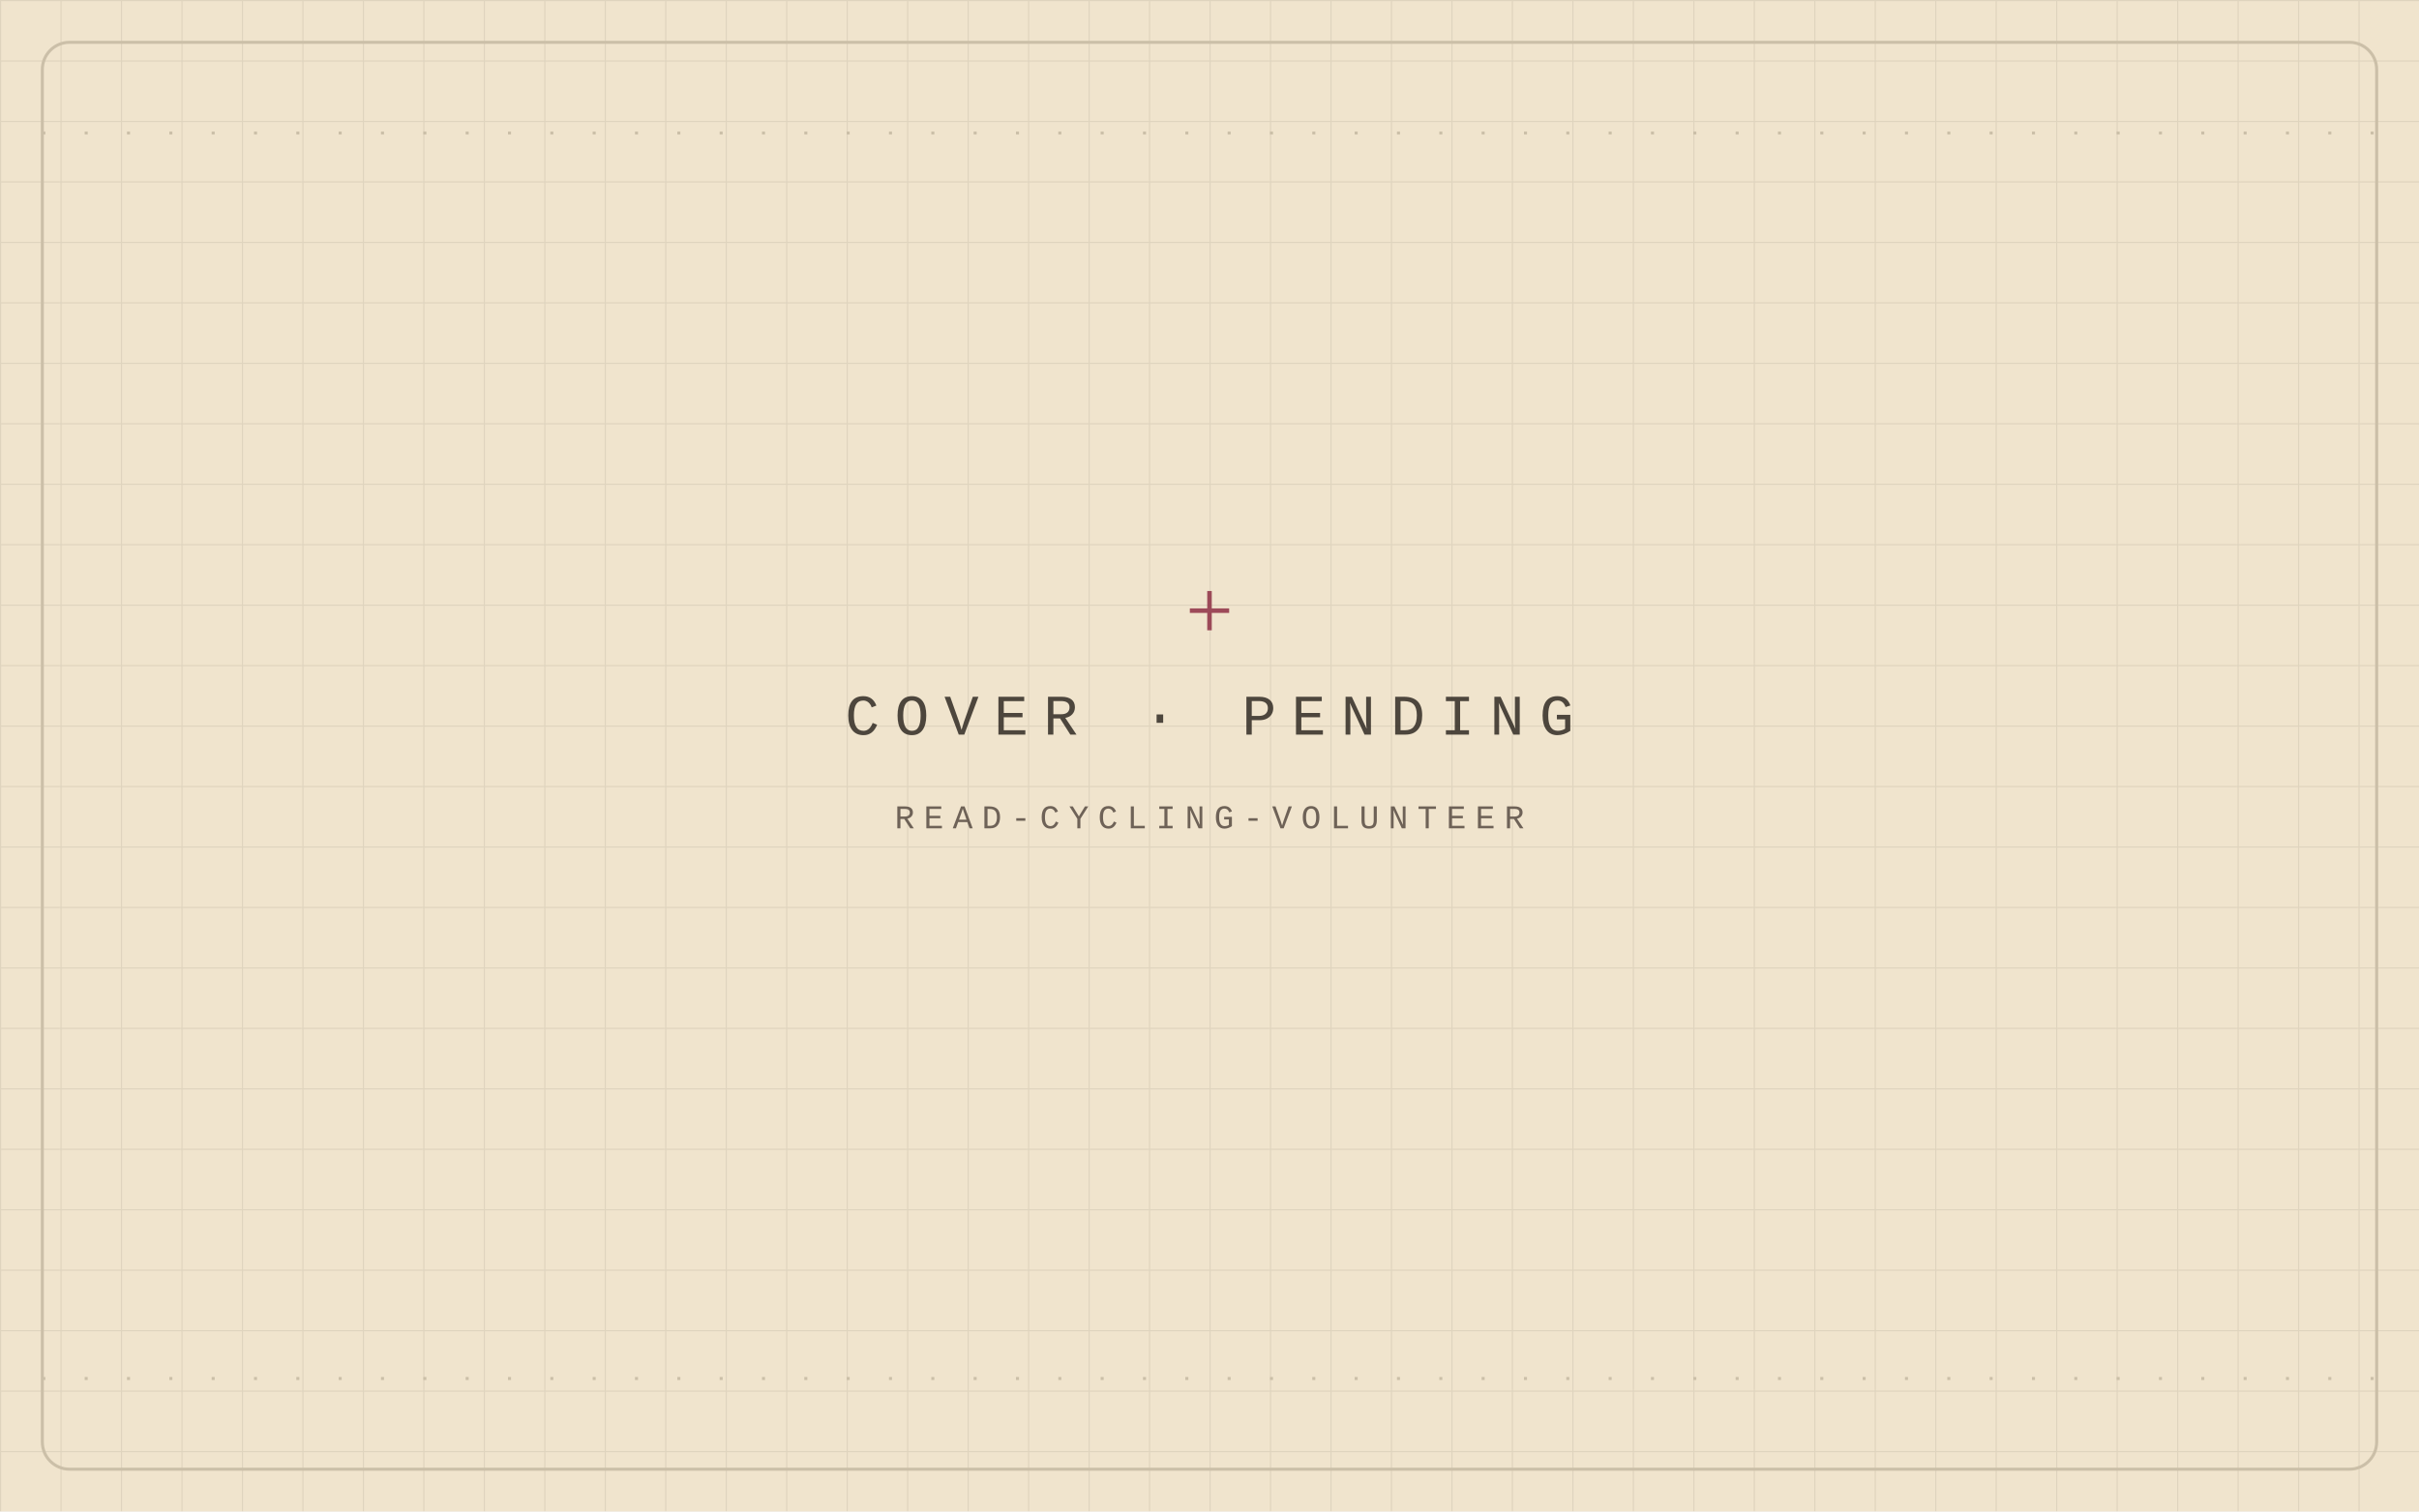
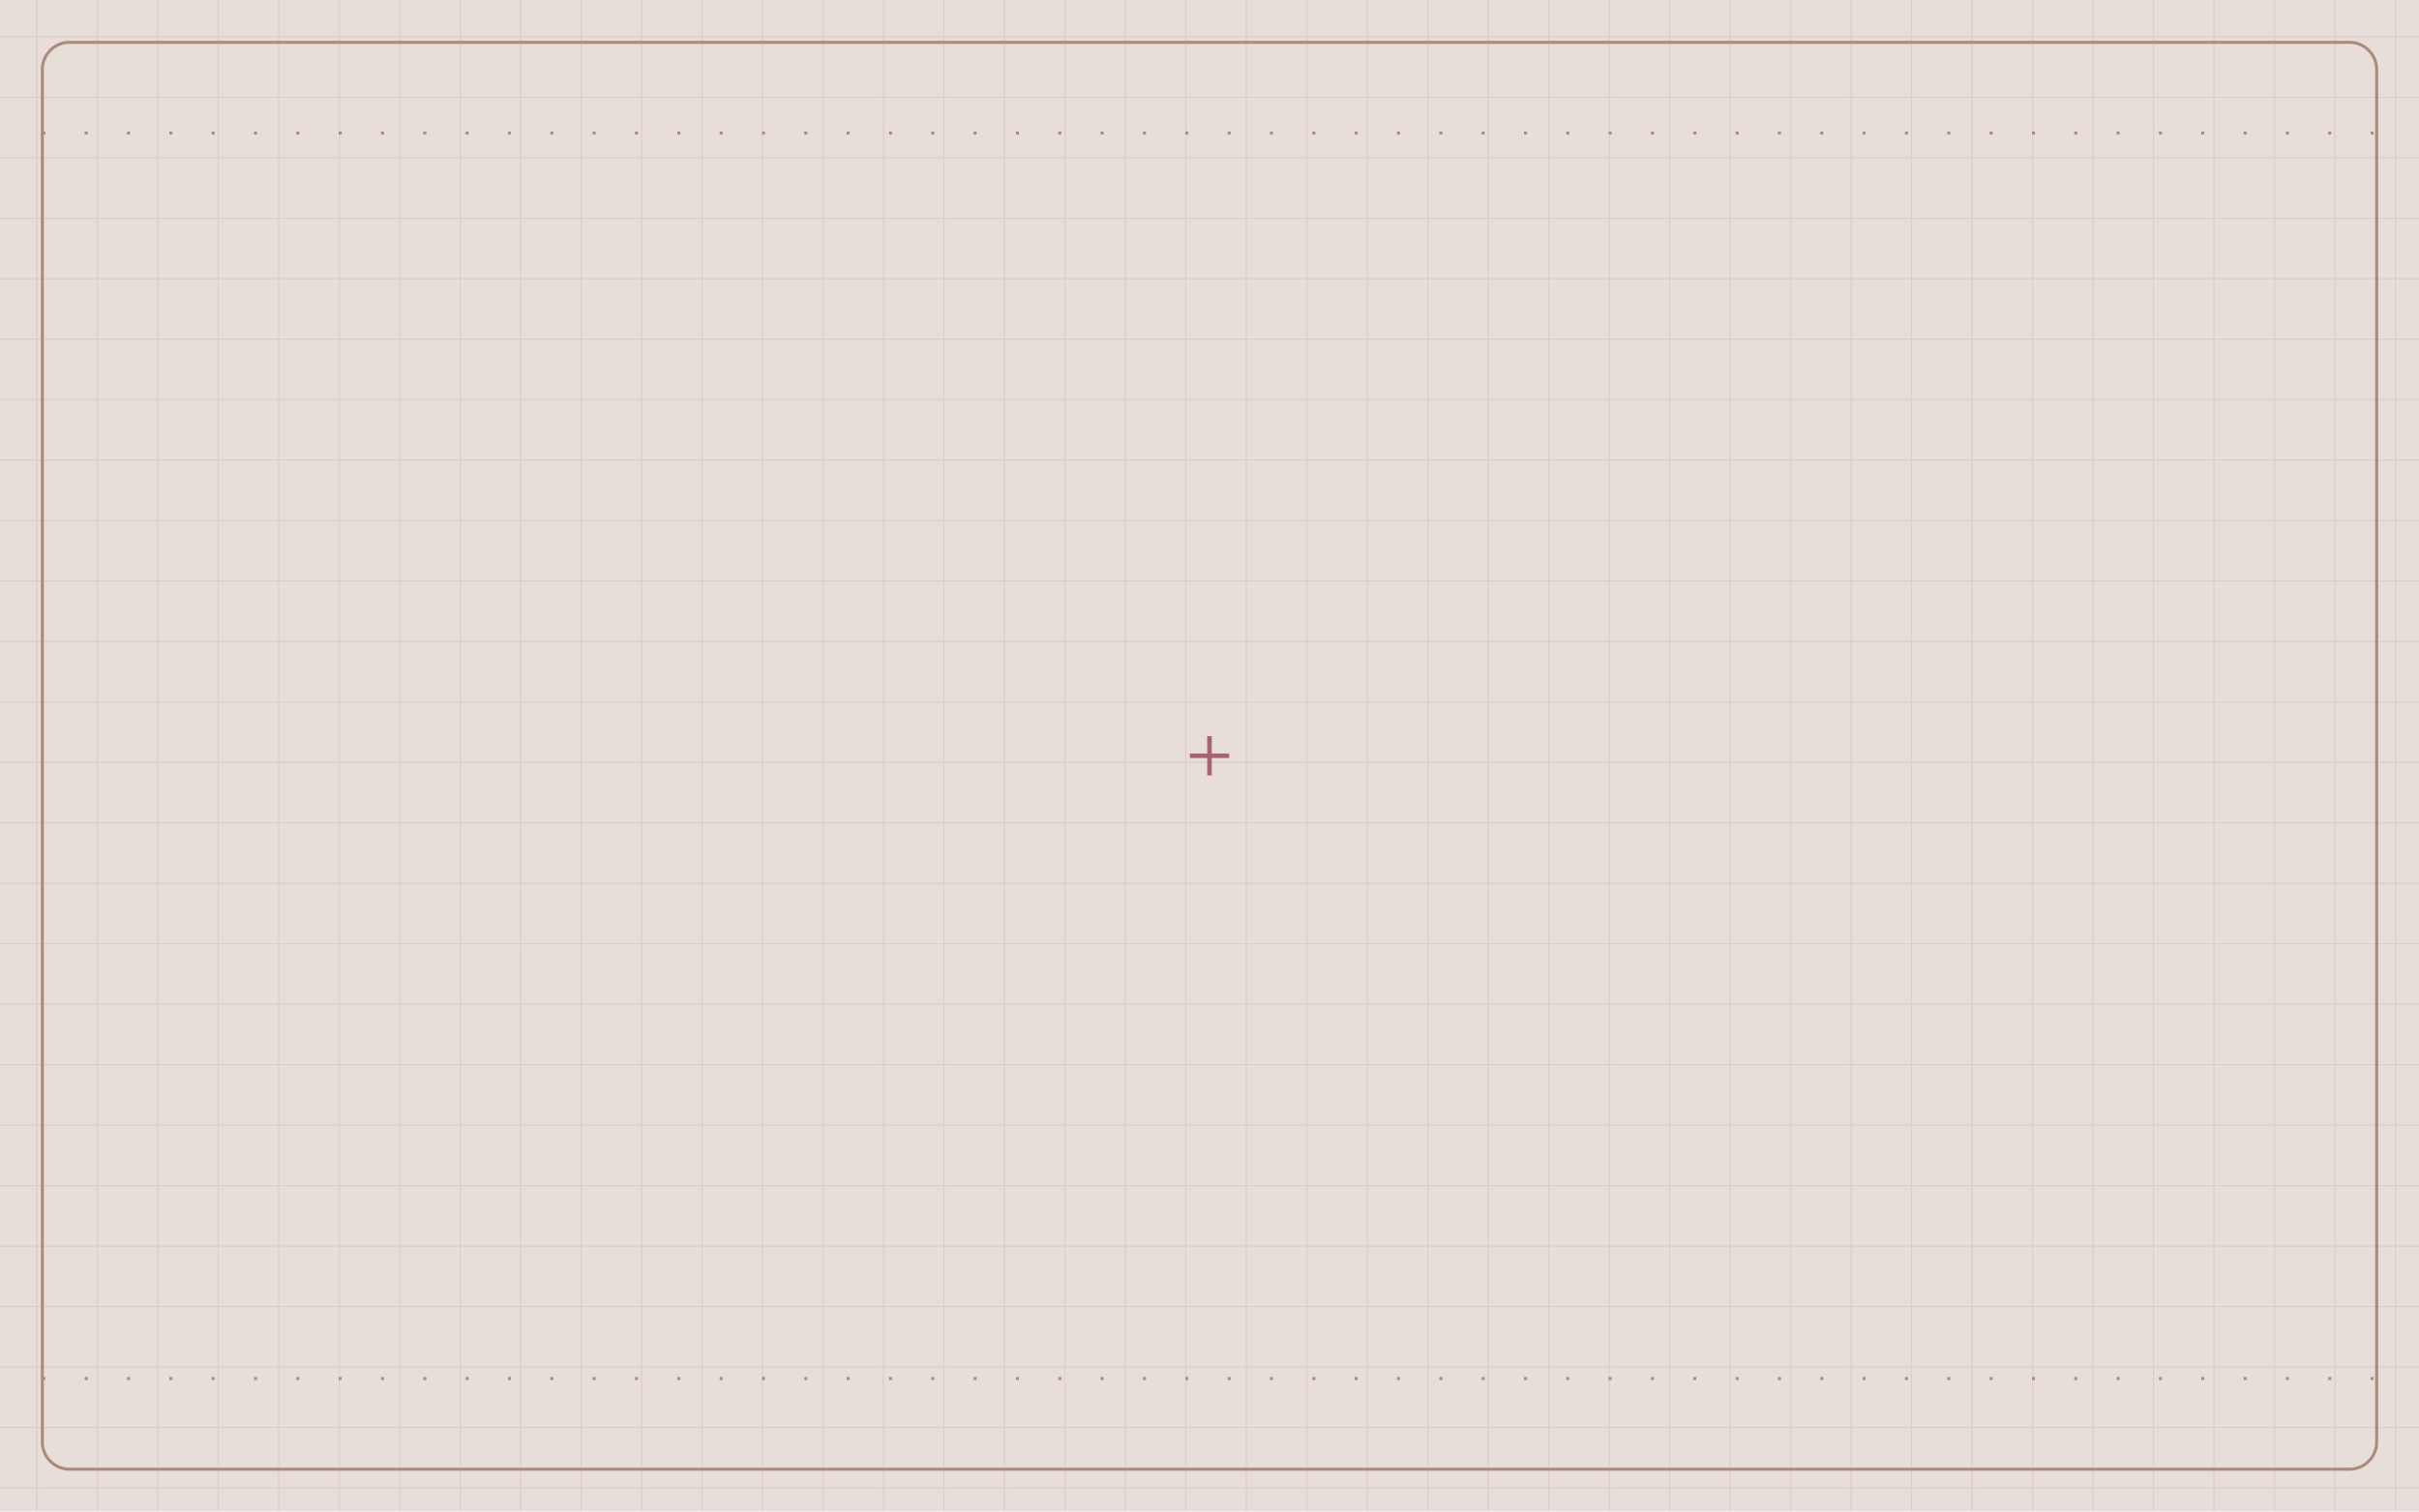
- <svg xmlns="http://www.w3.org/2000/svg" width="1600" height="1000" viewBox="0 0 1600 1000" role="img" aria-label="Placeholder image">
+ <svg xmlns="http://www.w3.org/2000/svg" width="1600" height="1000" viewBox="0 0 1600 1000" role="presentation">
  <defs>
-     <pattern id="ledger" width="40" height="40" patternUnits="userSpaceOnUse">
-       <path d="M40 0H0v40" fill="none" stroke="#2a241e" stroke-opacity="0.085" stroke-width="1.5" />
+     <pattern id="ledger" width="40" height="40" patternUnits="userSpaceOnUse" patternTransform="translate(24 24)">
+       <path d="M40 0H0v40" fill="none" stroke="hsl(20 18% 34%)" stroke-opacity="0.11" stroke-width="1.5" />
    </pattern>
  </defs>
-   <rect width="1600" height="1000" fill="#f0e4cd" />
+   <rect width="1600" height="1000" fill="hsl(20 24% 88%)" />
  <rect width="1600" height="1000" fill="url(#ledger)" />
-   <rect x="28" y="28" width="1544" height="944" fill="none" stroke="#cbbfa8" stroke-width="2" rx="18" />
-   <line x1="28" y1="88" x2="1572" y2="88" stroke="#cbbfa8" stroke-width="2" stroke-dasharray="2 26" />
-   <line x1="28" y1="912" x2="1572" y2="912" stroke="#cbbfa8" stroke-width="2" stroke-dasharray="2 26" />
-   <path d="M787 404h26M800 391v26" stroke="#8e2f45" stroke-opacity="0.85" stroke-width="3" />
-   <text x="800" y="486" text-anchor="middle" font-family="'IBM Plex Mono','Courier New',monospace" font-size="38" letter-spacing="10" fill="#2a241e" fill-opacity="0.82">COVER · PENDING</text>
-   <text x="800" y="548" text-anchor="middle" font-family="'IBM Plex Mono','Courier New',monospace" font-size="22" letter-spacing="6" fill="#6e6257">READ-CYCLING-VOLUNTEER</text>
+   <rect x="28" y="28" width="1544" height="944" fill="none" stroke="hsl(20 22% 58%)" stroke-width="2" rx="18" />
+   <line x1="28" y1="88" x2="1572" y2="88" stroke="hsl(20 22% 58%)" stroke-width="2" stroke-dasharray="2 26" />
+   <line x1="28" y1="912" x2="1572" y2="912" stroke="hsl(20 22% 58%)" stroke-width="2" stroke-dasharray="2 26" />
+   <path d="M787 500h26M800 487v26" stroke="#8e2f45" stroke-opacity="0.7" stroke-width="3" />
</svg>
